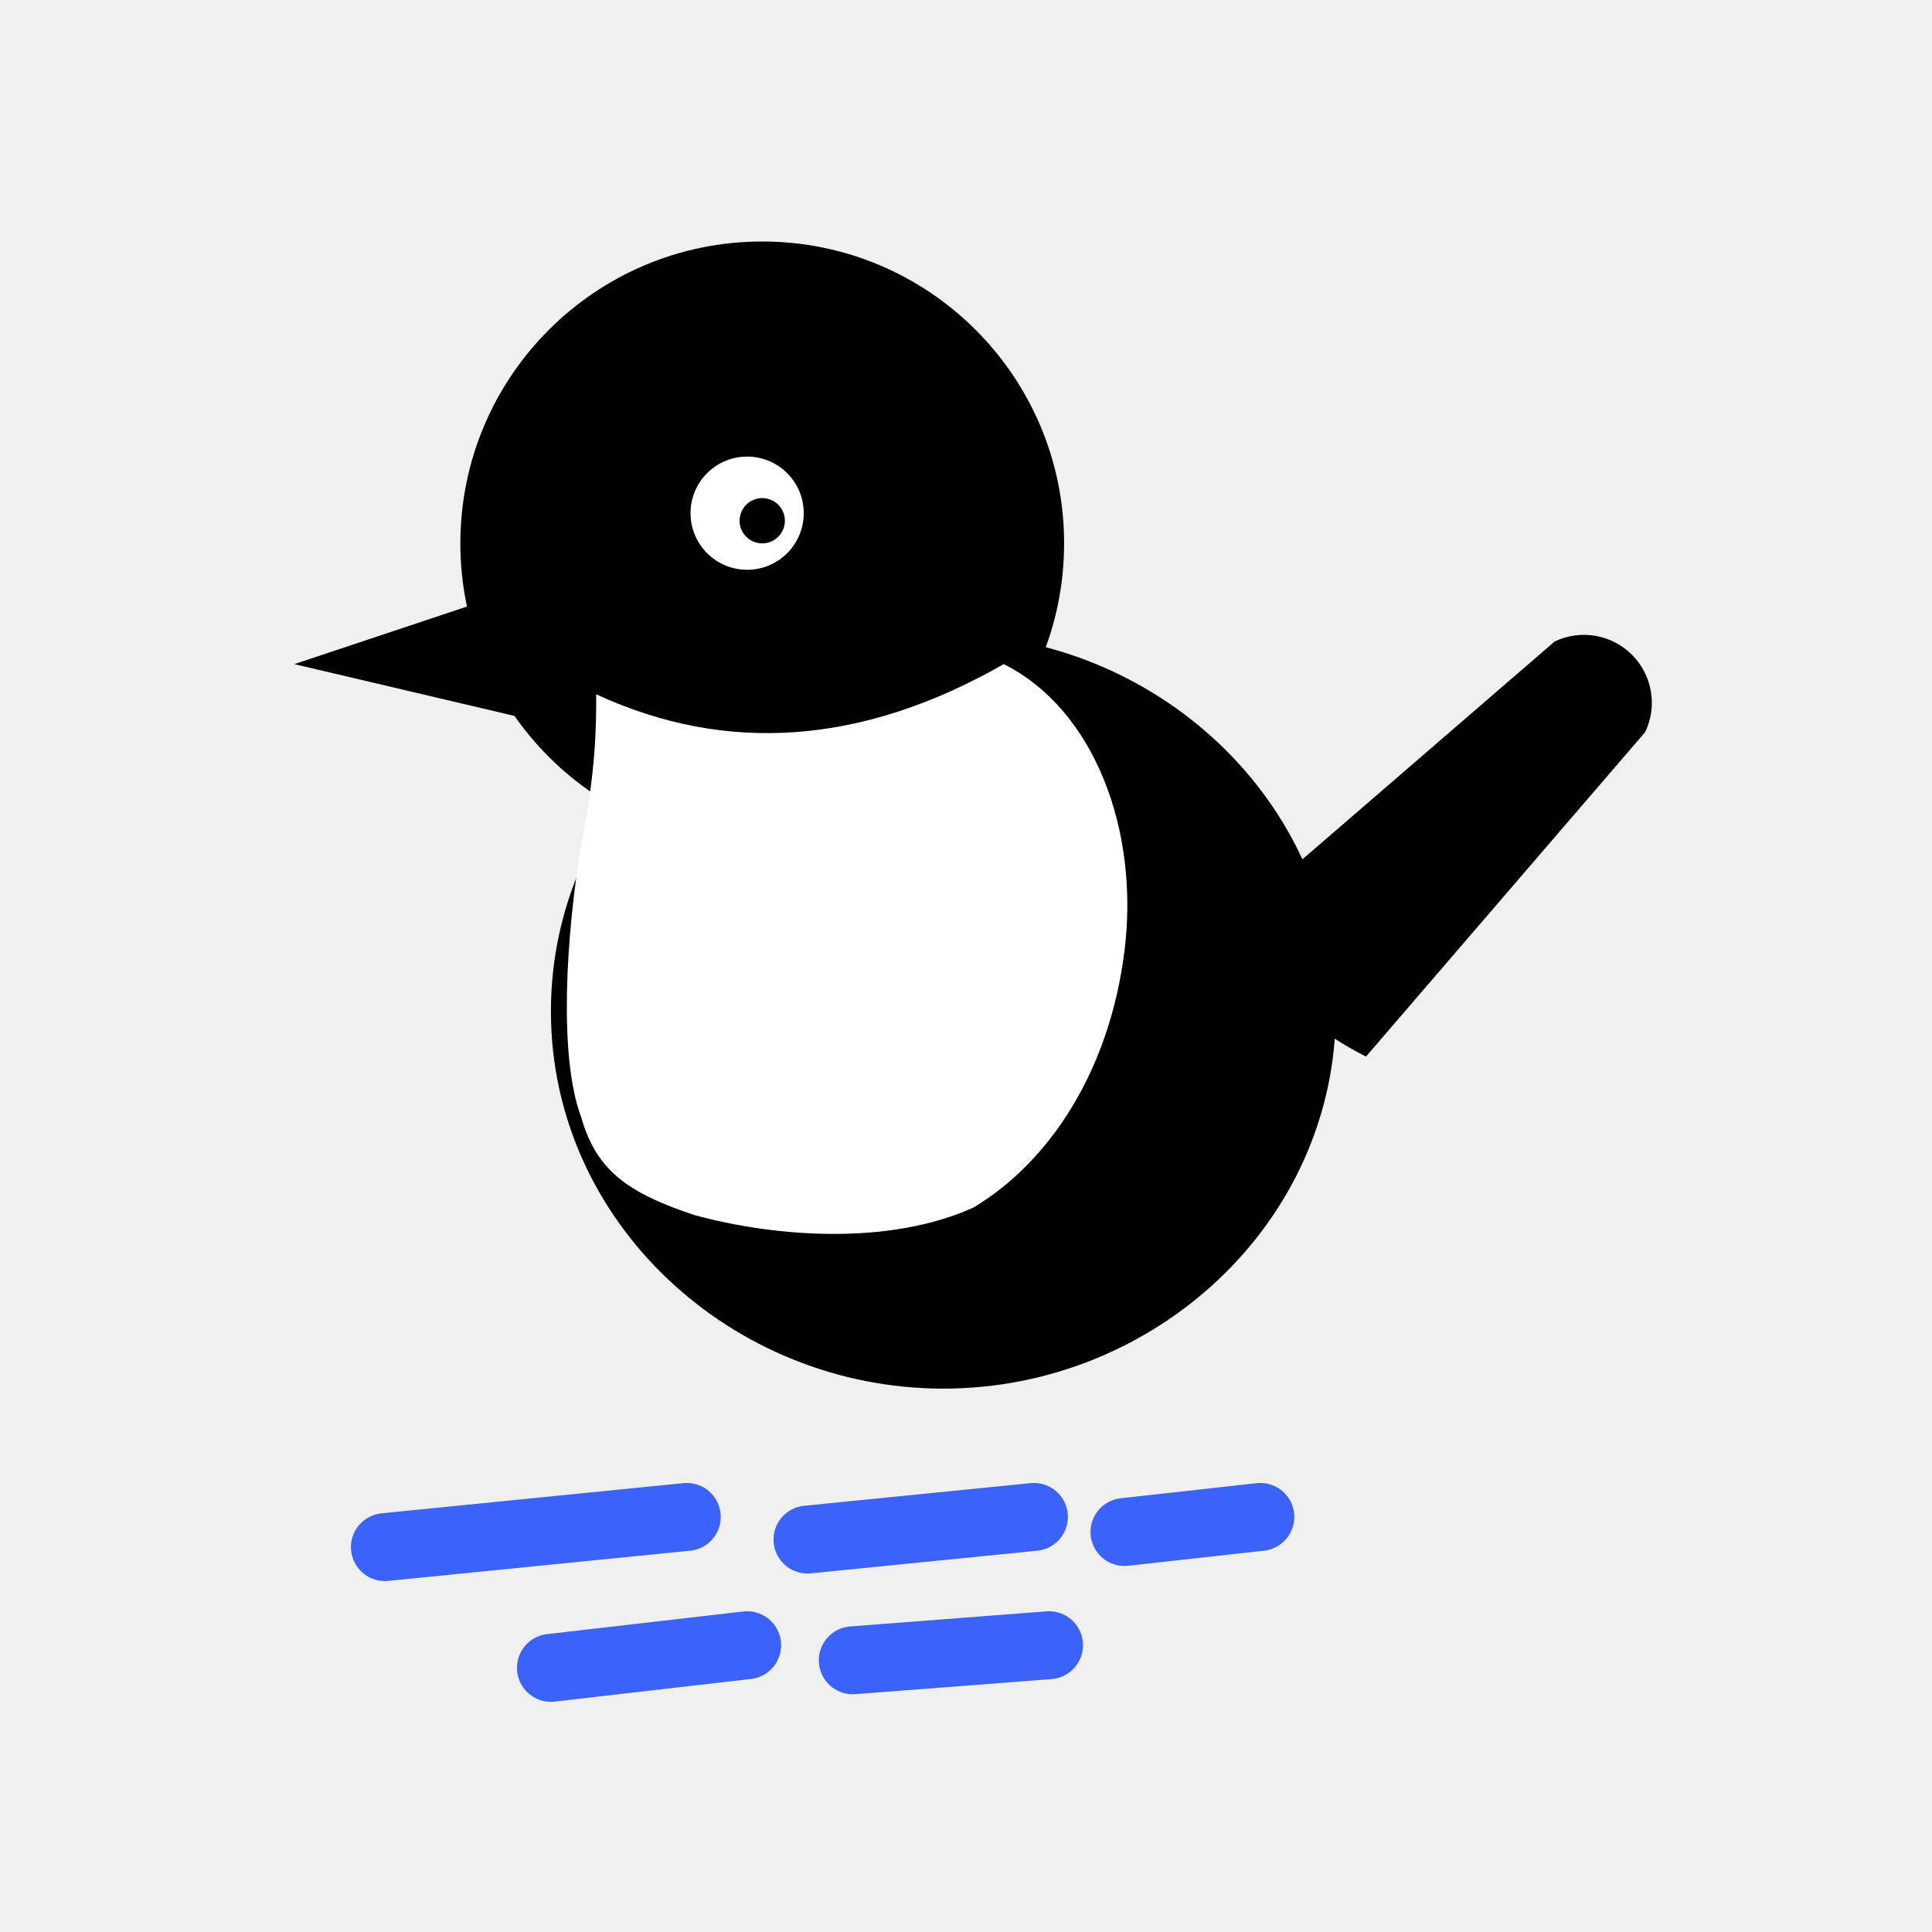
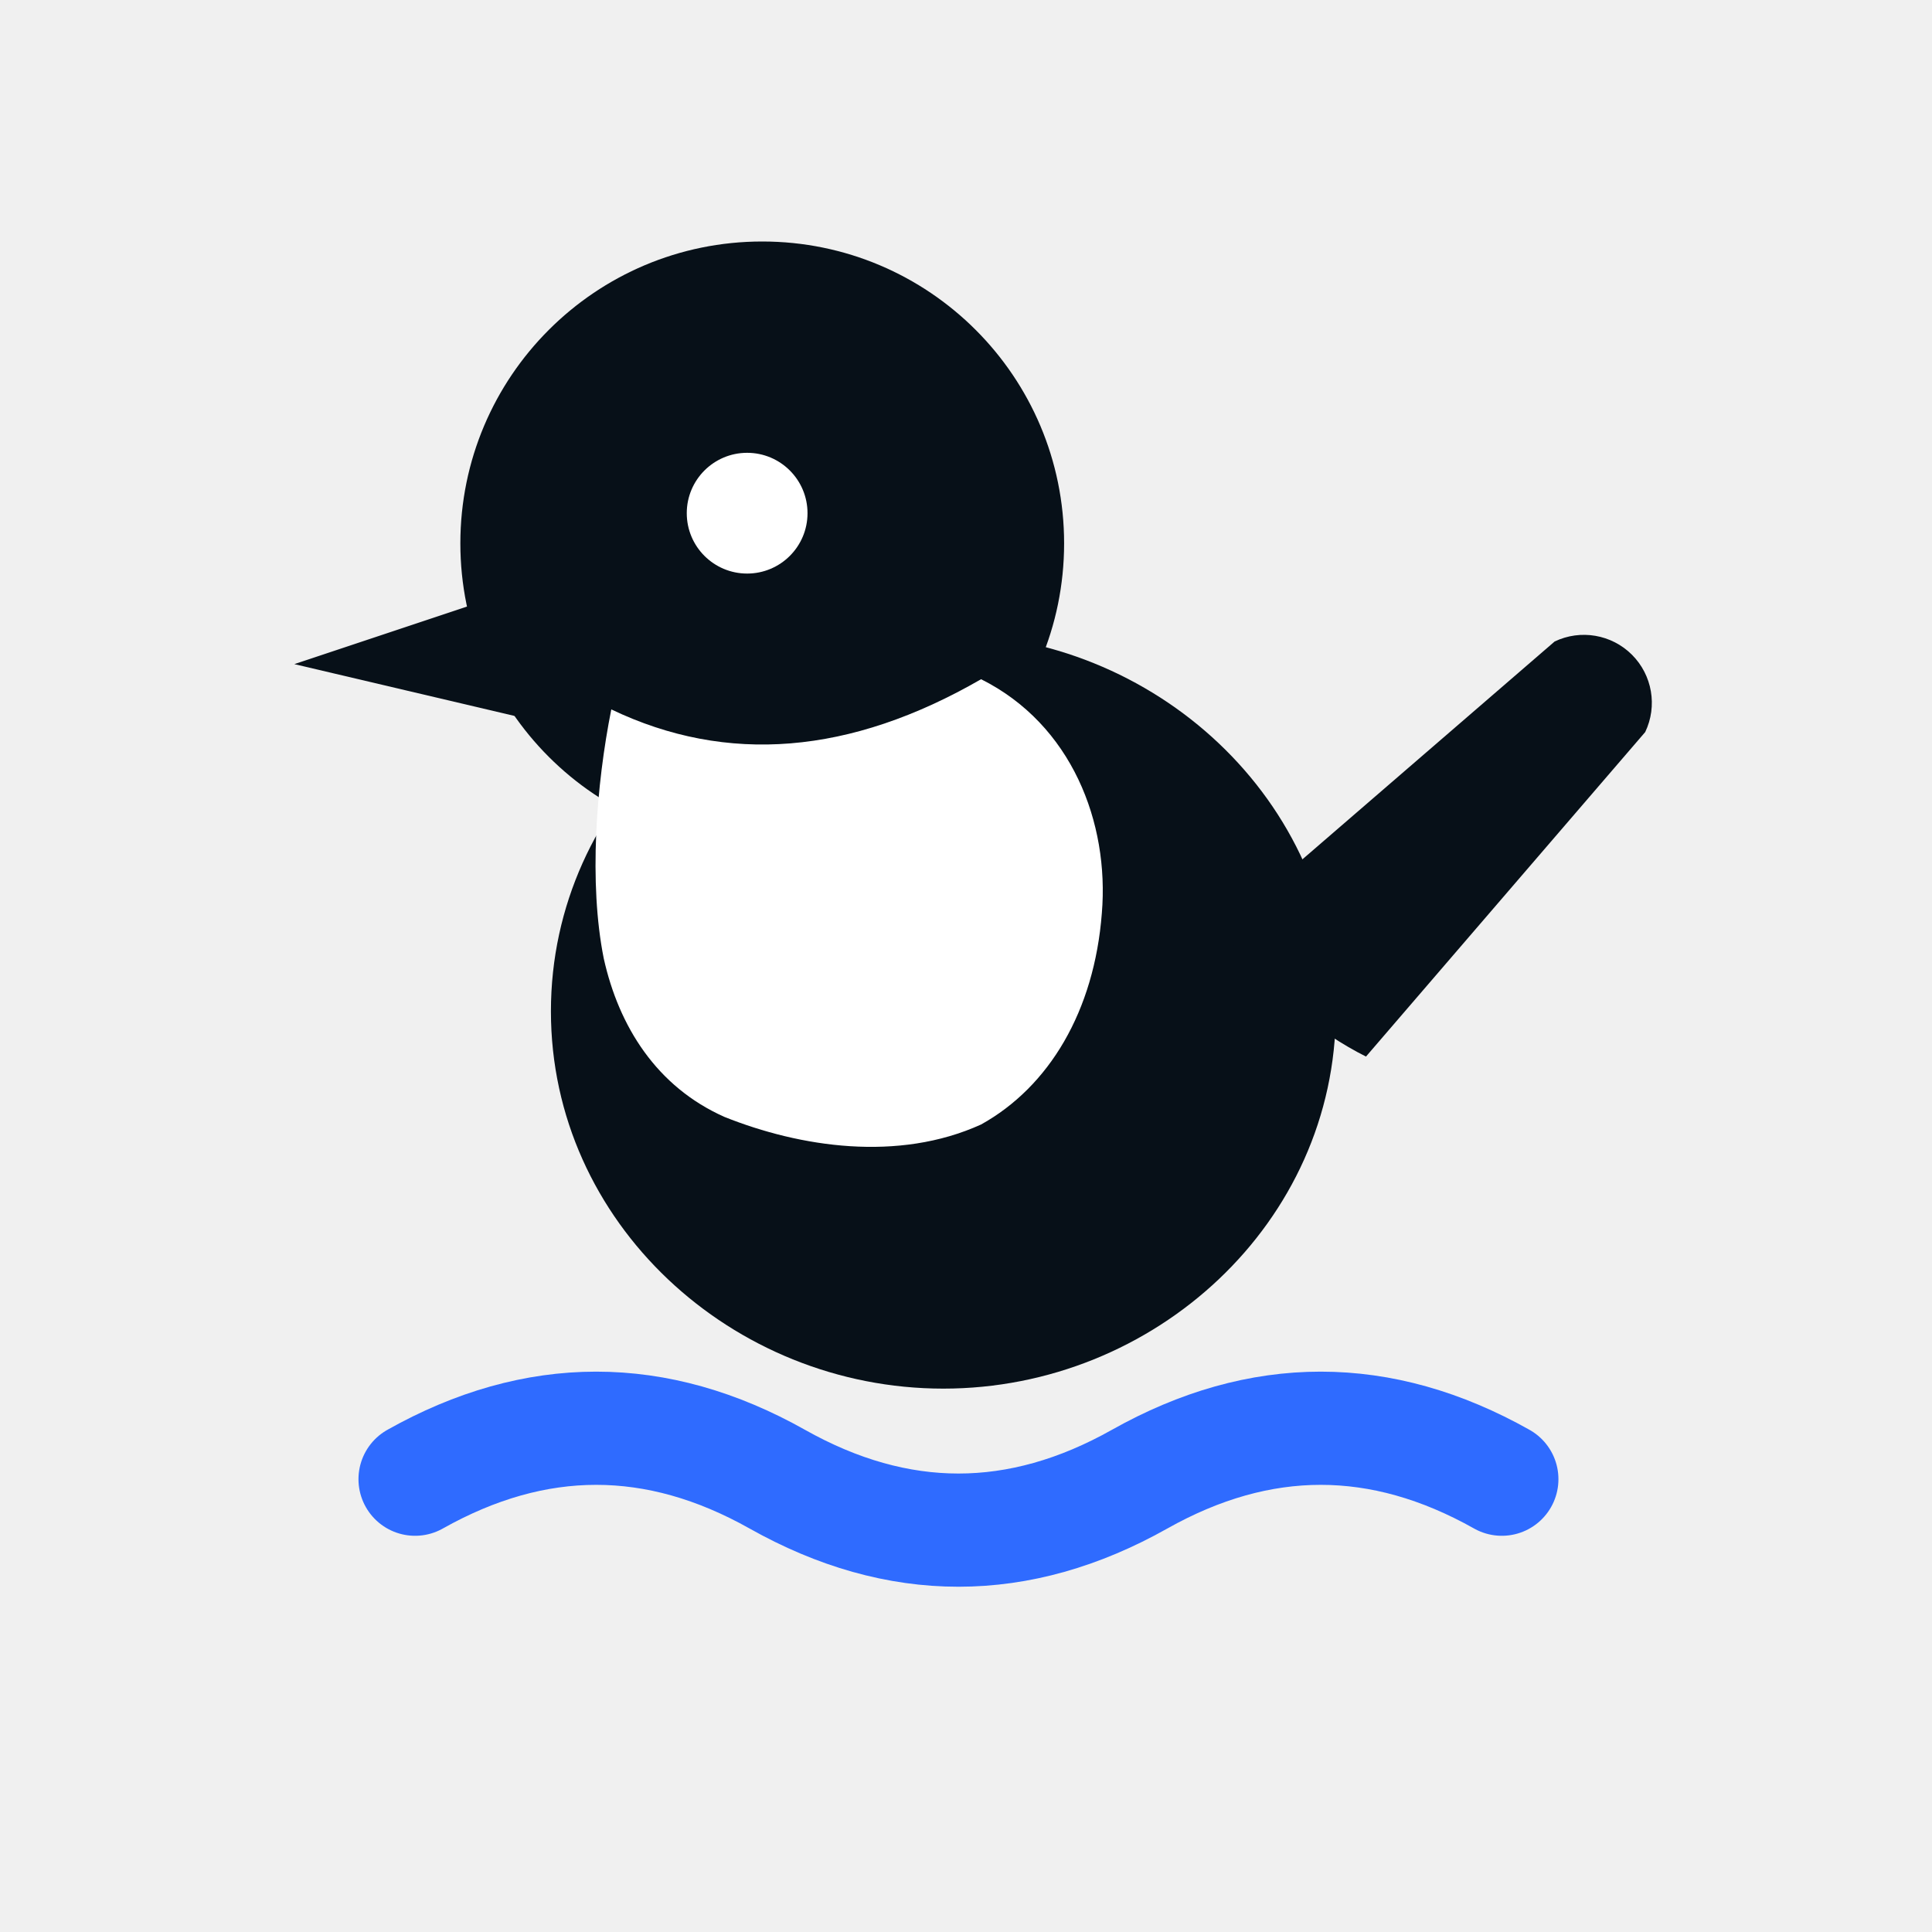
<svg xmlns="http://www.w3.org/2000/svg" viewBox="0 0 256 256">
  <g transform="translate(-5,-26)">
-     <circle cx="106" cy="98" r="40" fill="#000000" />
-     <path fill="#000000" d="M130 110 C158 110 182 132 182 160 C182 188 158 210 130 210 C102 210 78 188 78 160 C78 132 102 110 130 110 Z" />
-     <path fill="#000000" d="M74 104 L44 114 L78 122 C76.5 116 75 110 74 104 Z" />
-     <path fill="#000000" d="M167 149 L211 111 A9 9 0 0 1 223 123 L186 166 C180 163 172 157 167 149 Z" />
-     <path fill="#ffffff" d="M84 118 Q110 130 138 114 C150 120 156 136 154 152 C152 168 144 180 134 186 C123 191 108 190 97 187 C88 184 84 181 82 174 C79 166 80 150 82 138 C84 128 84 122 84 118 Z" />
-     <circle cx="104" cy="94" r="7.5" fill="#ffffff" />
-     <circle cx="106" cy="95" r="3" fill="#000000" />
-     <g stroke="#3b63fb" stroke-width="9" stroke-linecap="round" fill="none">
-       <path d="M56 231 L96 227 M112 230 L142 227 M154 229 L172 227" />
-       <path d="M78 247 L104 244 M118 246 L144 244" />
-     </g>
+     <circle cx="106" cy="98" r="40" fill="#071018" />
+     <path fill="#071018" d="M130 110 C158 110 182 132 182 160 C182 188 158 210 130 210 C102 210 78 188 78 160 C78 132 102 110 130 110 Z" />
+     <path fill="#071018" d="M74 104 L44 114 L78 122 C76.5 116 75 110 74 104 Z" />
+     <path fill="#071018" d="M167 149 L211 111 A9 9 0 0 1 223 123 L186 166 C180 163 172 157 167 149 Z" />
+     <path fill="#ffffff" d="M86 120 Q109 131 135 116 C147 122 152 135 151 147 C150 160 144 170 135 175 C124 180 111 178 101 174 C92 170 87 162 85 153 C83 143 84 130 86 120 Z" />
+     <circle cx="104" cy="94" r="8" fill="#ffffff" />
+     <path d="M60 222 C76 213 92 213 108 222 C124 231 140 231 156 222 C172 213 188 213 204 222" stroke="#2f6bff" stroke-width="15" stroke-linecap="round" fill="none" />
  </g>
</svg>
